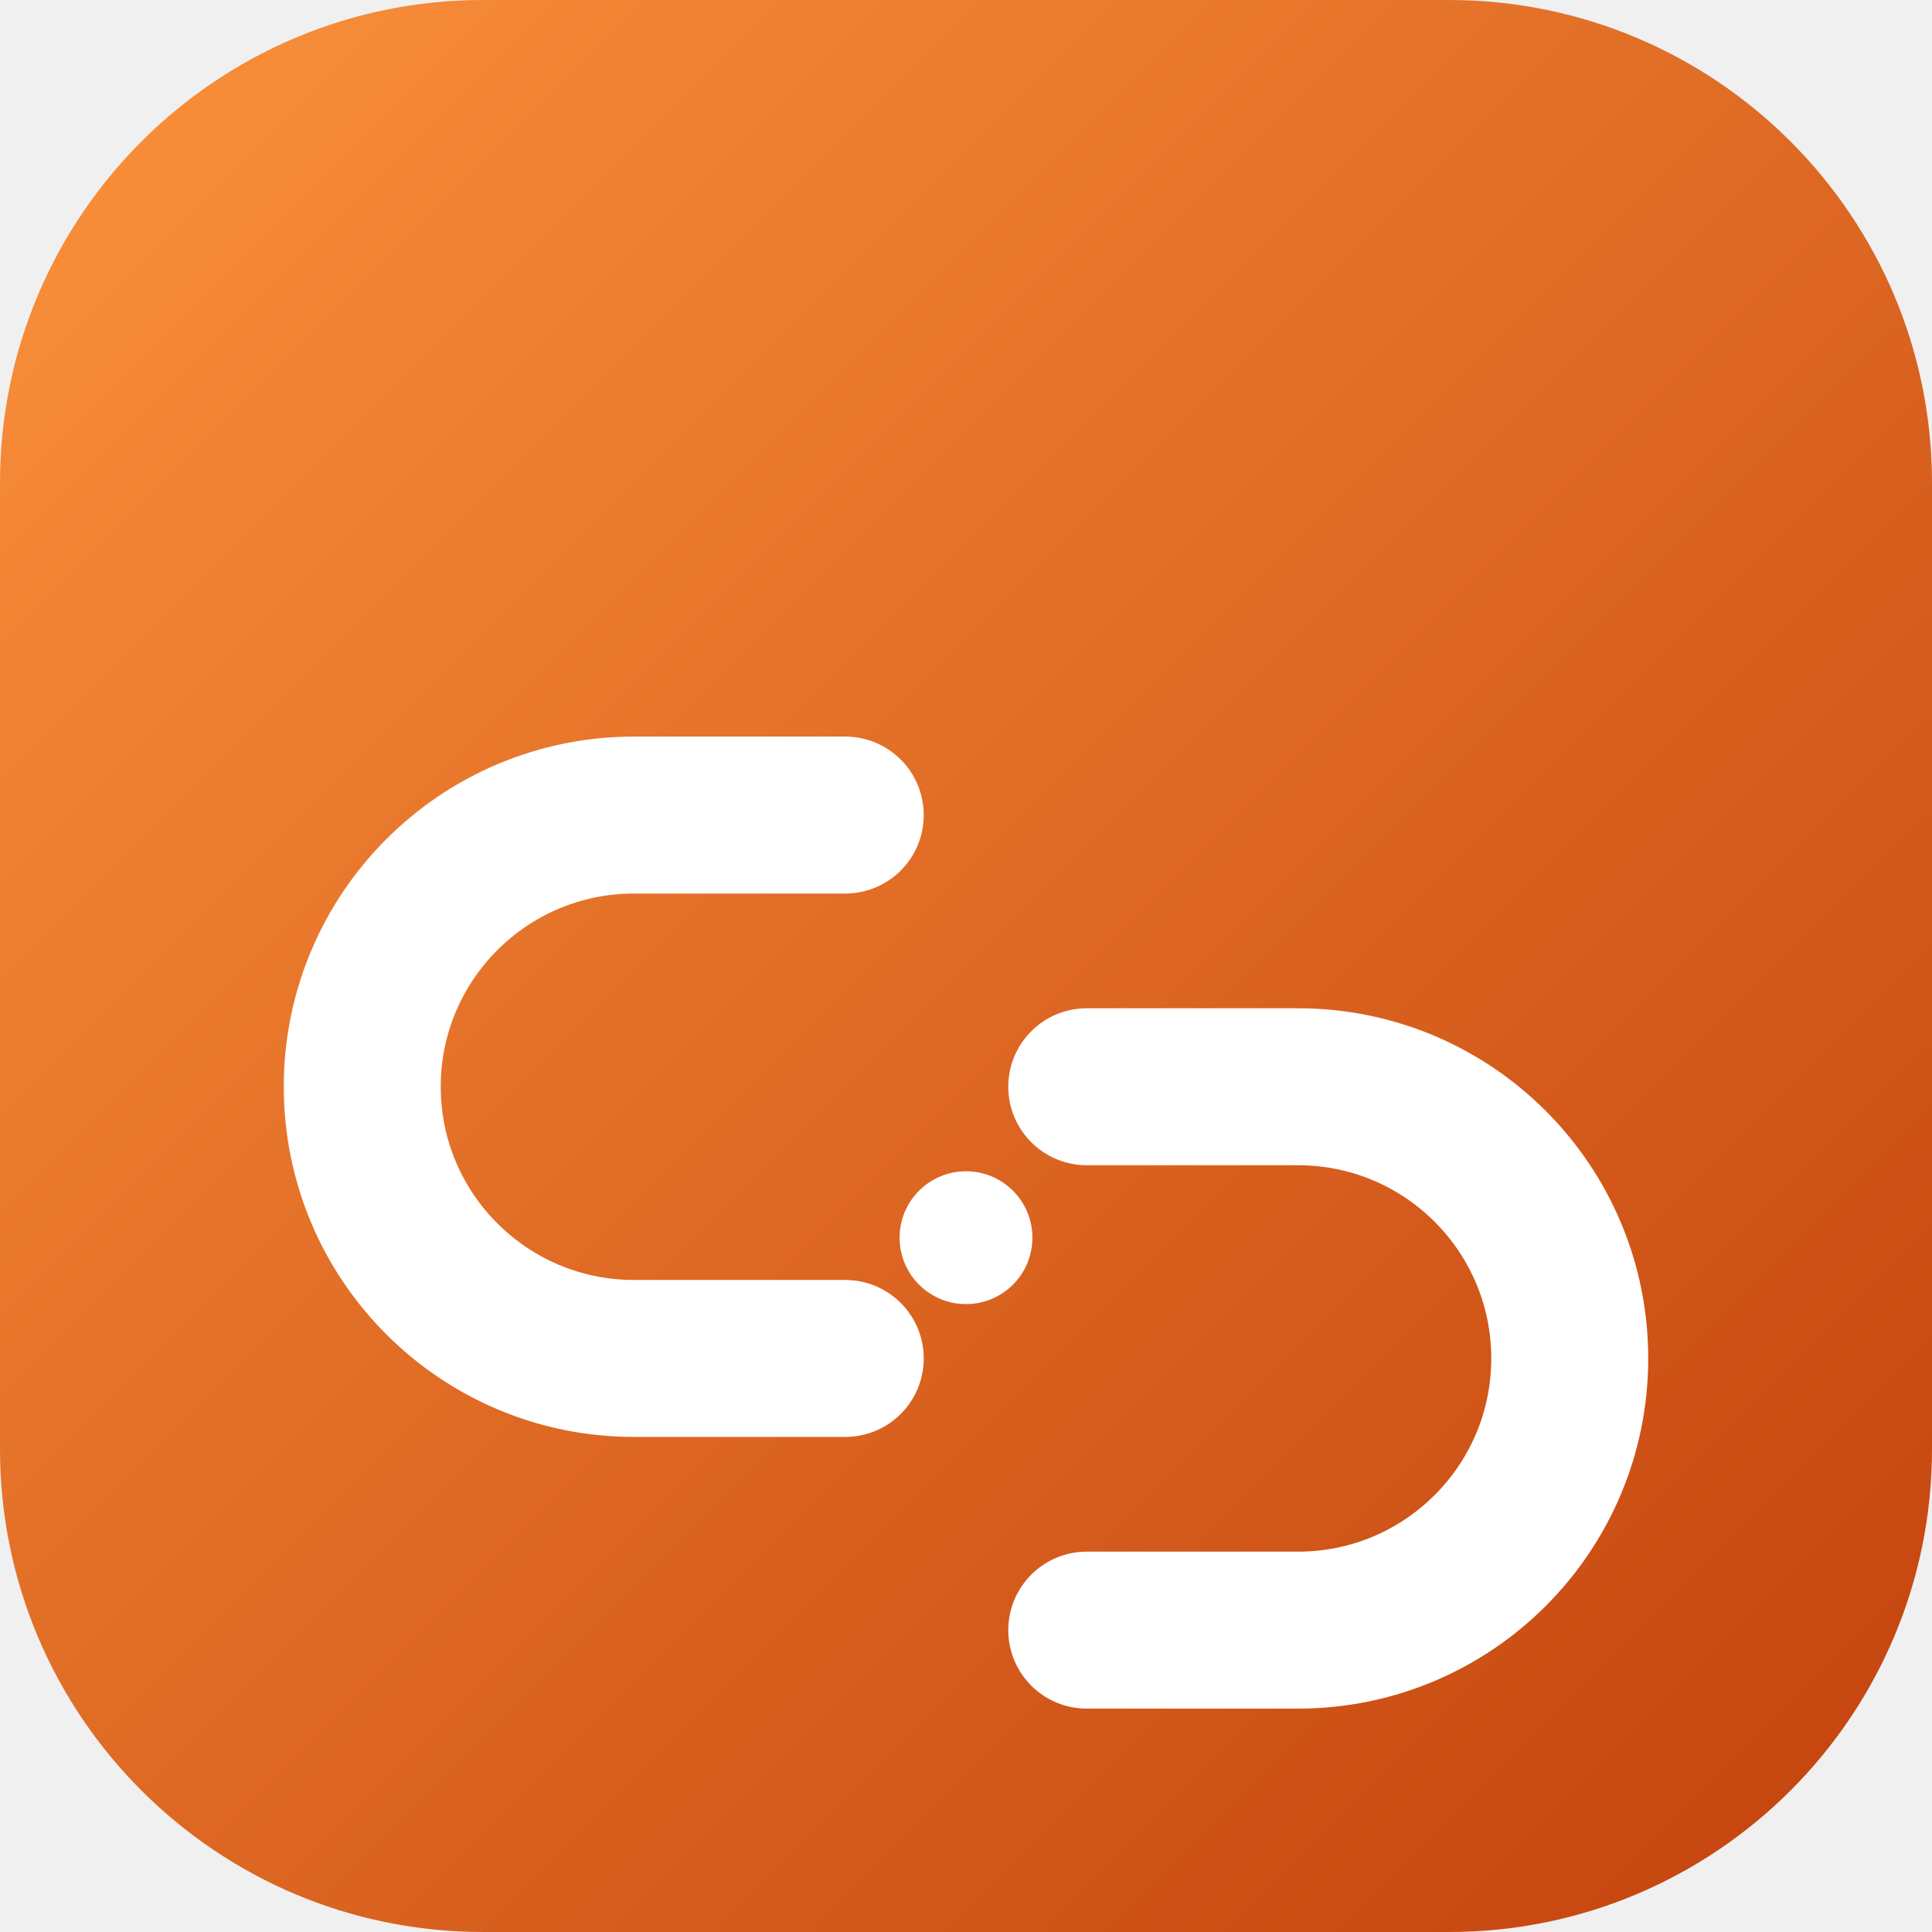
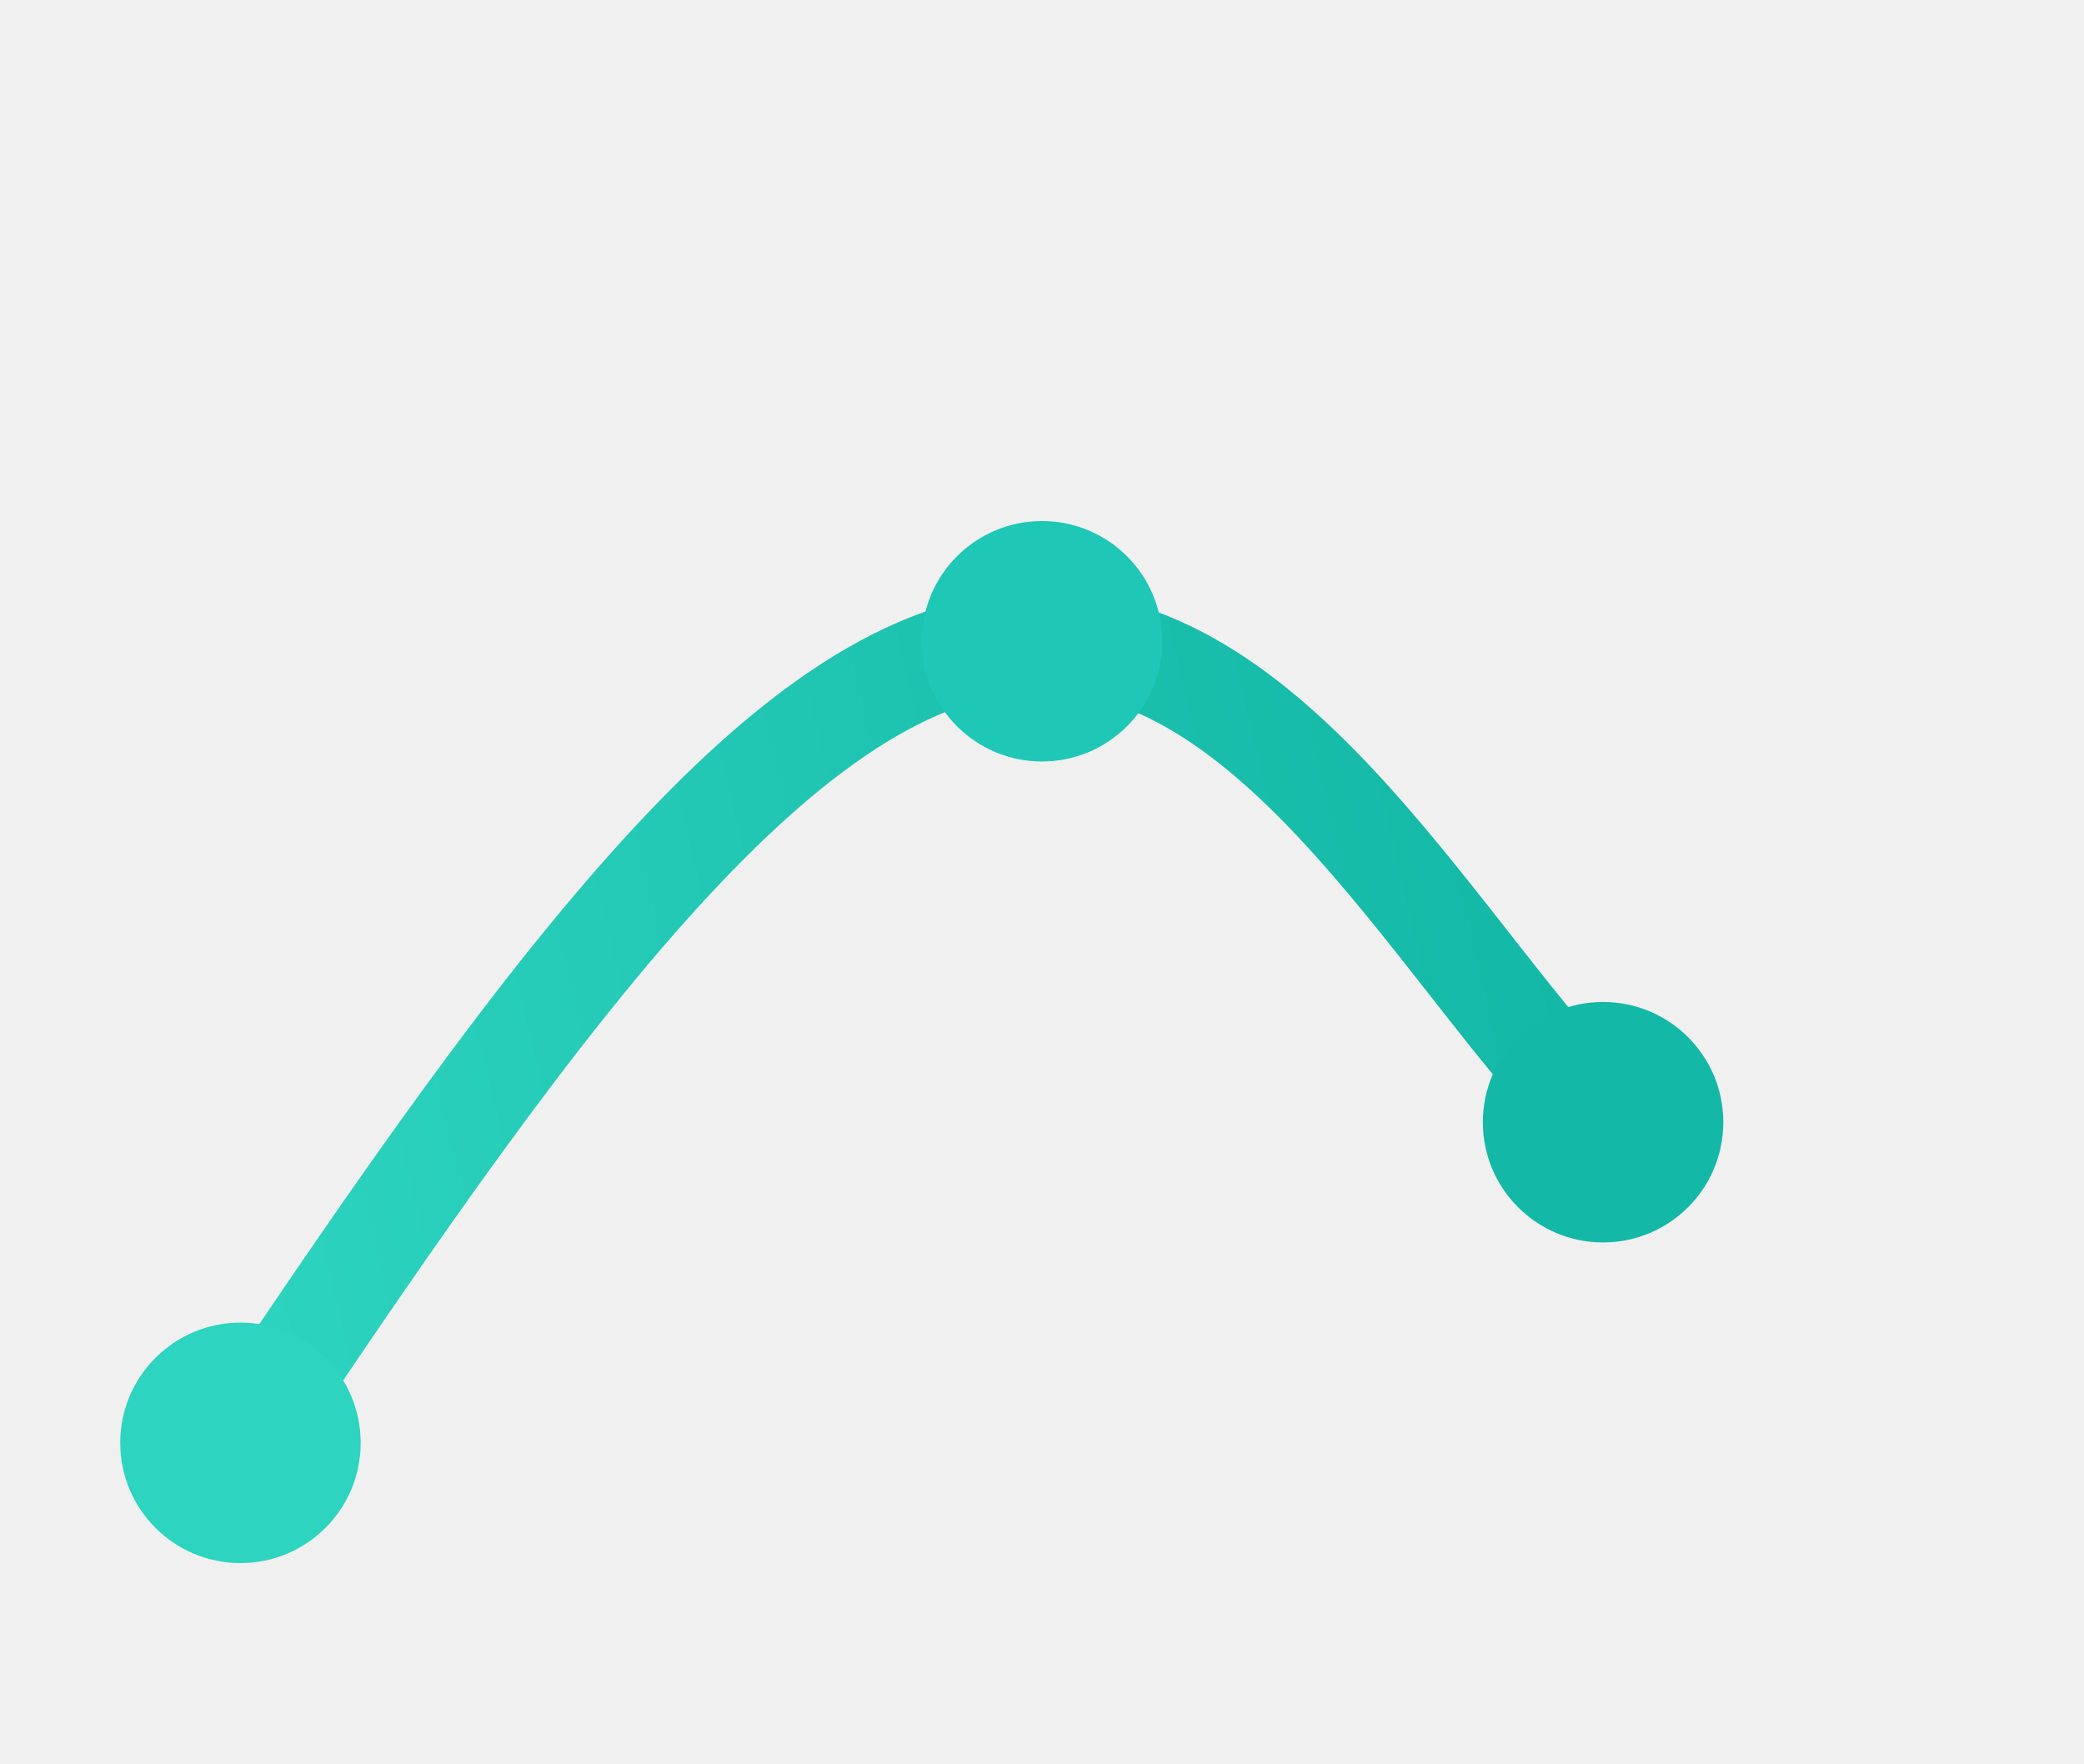
- <svg xmlns="http://www.w3.org/2000/svg" viewBox="0 0 32 32" aria-label="ChainMore">
+ <svg xmlns="http://www.w3.org/2000/svg" viewBox="0 0 26 22" fill="none" aria-label="ChainMore">
  <defs>
-     <linearGradient id="cm-grad" x1="0" y1="0" x2="32" y2="32" gradientUnits="userSpaceOnUse">
-       <stop offset="0" stop-color="#fb923c" />
-       <stop offset="1" stop-color="#c2410c" />
+     <linearGradient id="altbv4" x1="3" y1="18" x2="20" y2="14" gradientUnits="userSpaceOnUse">
+       <stop offset="0%" stop-color="#2DD4BF" />
+       <stop offset="100%" stop-color="#14B8A6" />
    </linearGradient>
  </defs>
-   <rect x="0" y="0" width="32" height="32" rx="8" fill="url(#cm-grad)" />
-   <path d="M14 9.5 H10.5 a4.5 4.5 0 0 0 0 9 H14" stroke="white" stroke-width="2.6" stroke-linecap="round" fill="none" transform="translate(0, 4)" />
-   <path d="M18 14 H21.5 a4.5 4.5 0 0 1 0 9 H18" stroke="white" stroke-width="2.6" stroke-linecap="round" fill="none" transform="translate(0, 4)" />
-   <circle cx="16" cy="22.5" r="1.1" fill="white" transform="translate(0, -2)" />
+   <path d="M 3 18 C 7 12 10 8 13 8 C 16 8 18 12 20 14" stroke="url(#altbv4)" stroke-width="1.26" stroke-linecap="round" />
+   <circle cx="3" cy="18" r="1.5" fill="#2DD4BF" />
+   <circle cx="13" cy="8" r="1.5" fill="#1FC8B6" />
+   <circle cx="20" cy="14" r="1.5" fill="#14B8A6" />
</svg>
